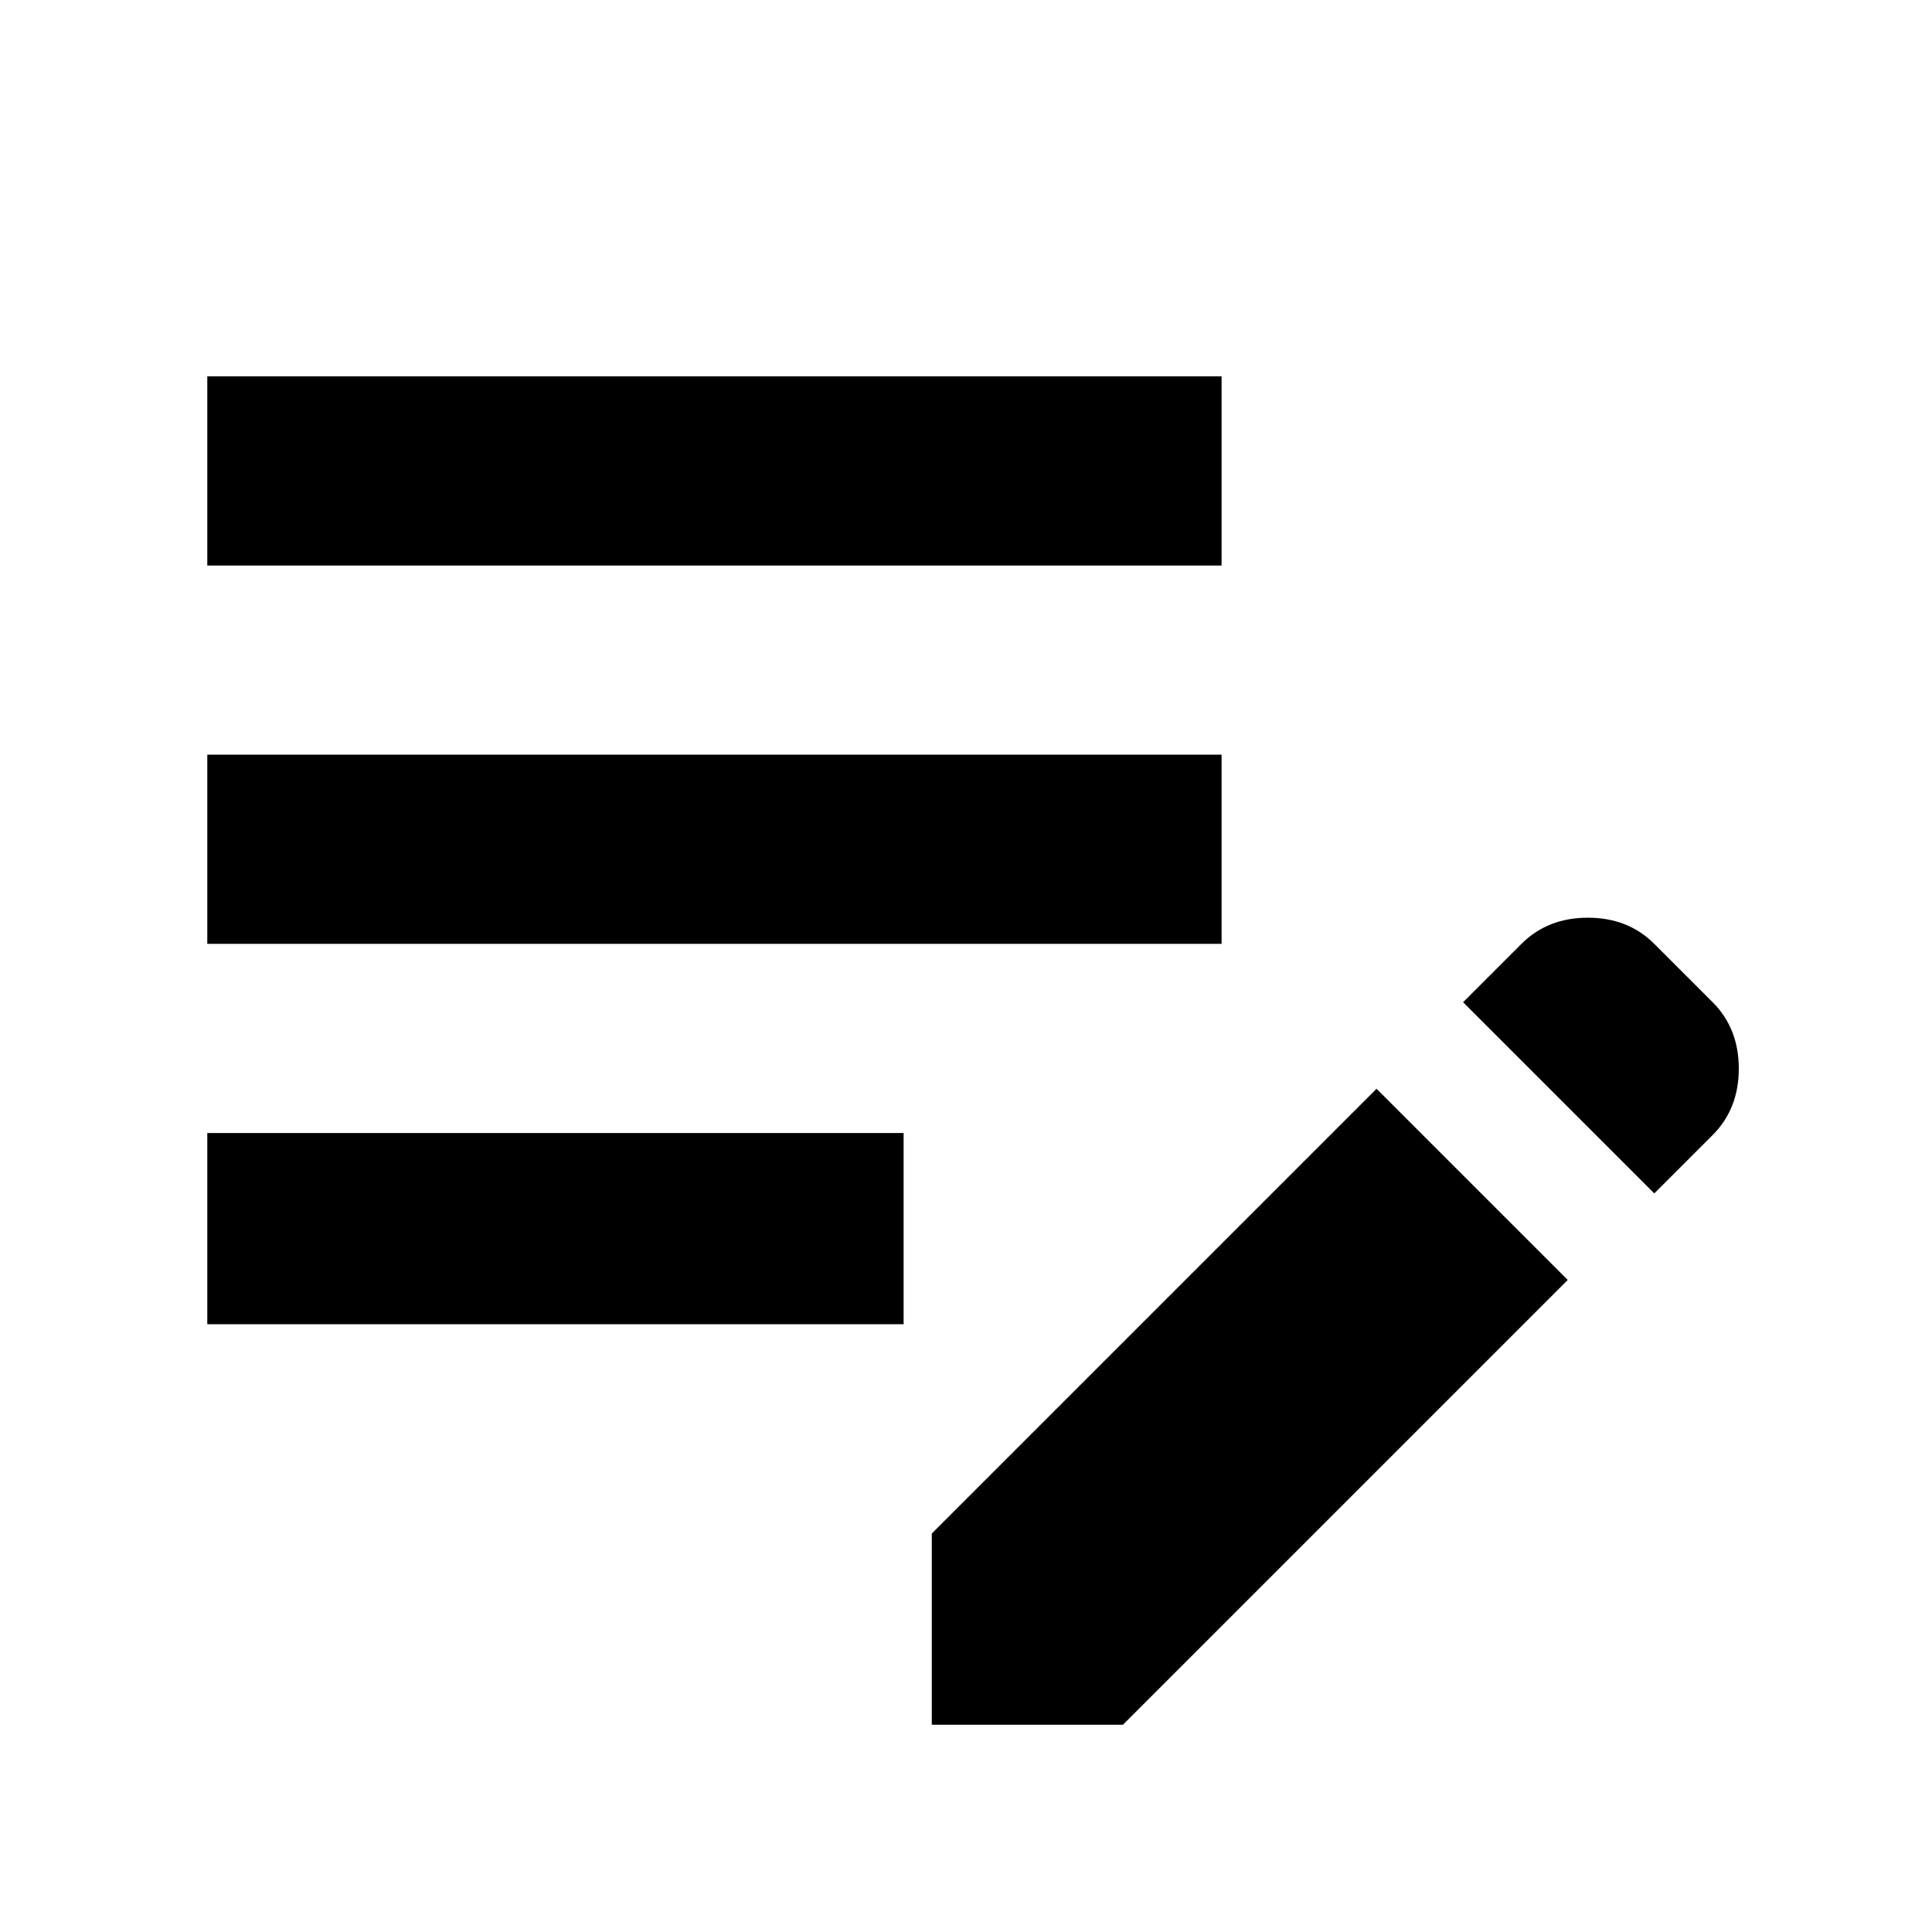
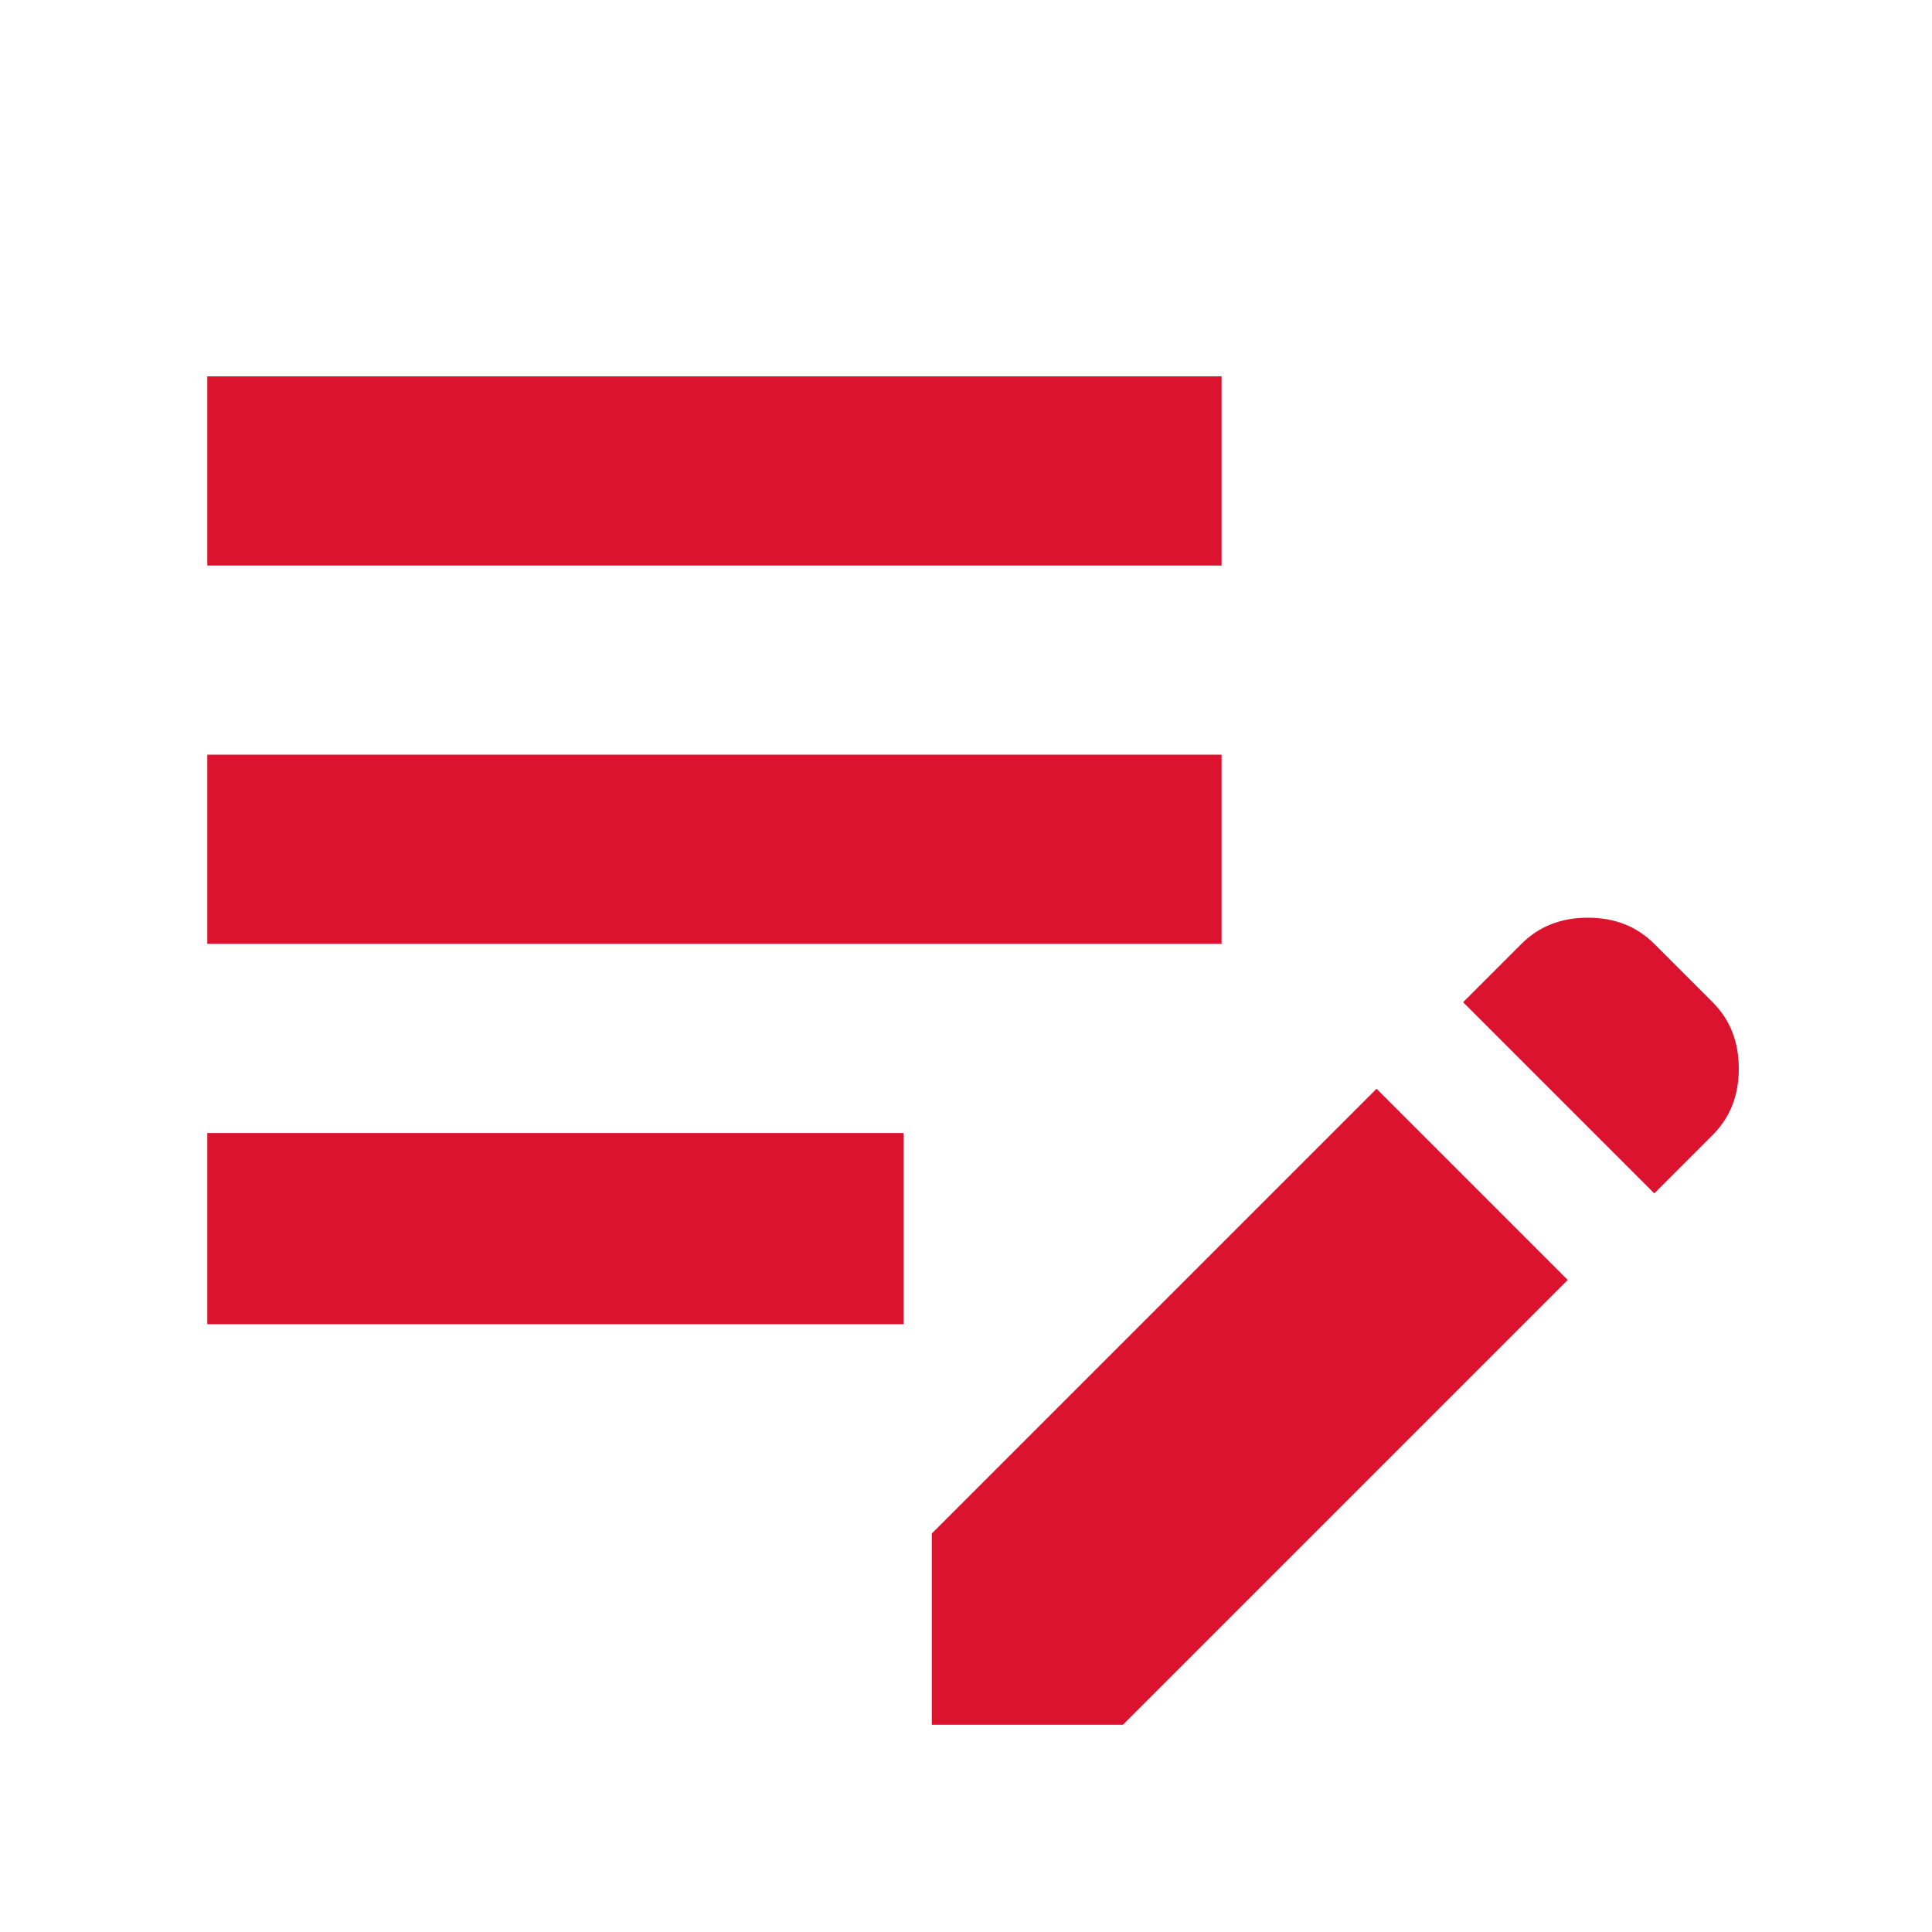
<svg xmlns="http://www.w3.org/2000/svg" height="48" viewBox="0 96 960 960" width="48">
-   <path d="M463 953v-95l221-221 95 95-221 221h-95ZM103 754v-95h346v95H103Zm719-65-95-95 29-29q13-13 33-13t33 13l29 29q13 13 13 33t-13 33l-29 29ZM103 565v-94h504v94H103Zm0-188v-94h504v94H103Z" />
+   <path fill="#db132e" d="M463 953v-95l221-221 95 95-221 221h-95ZM103 754v-95h346v95H103Zm719-65-95-95 29-29q13-13 33-13t33 13l29 29q13 13 13 33t-13 33l-29 29ZM103 565v-94h504v94H103Zm0-188v-94h504v94H103Z" />
</svg>
